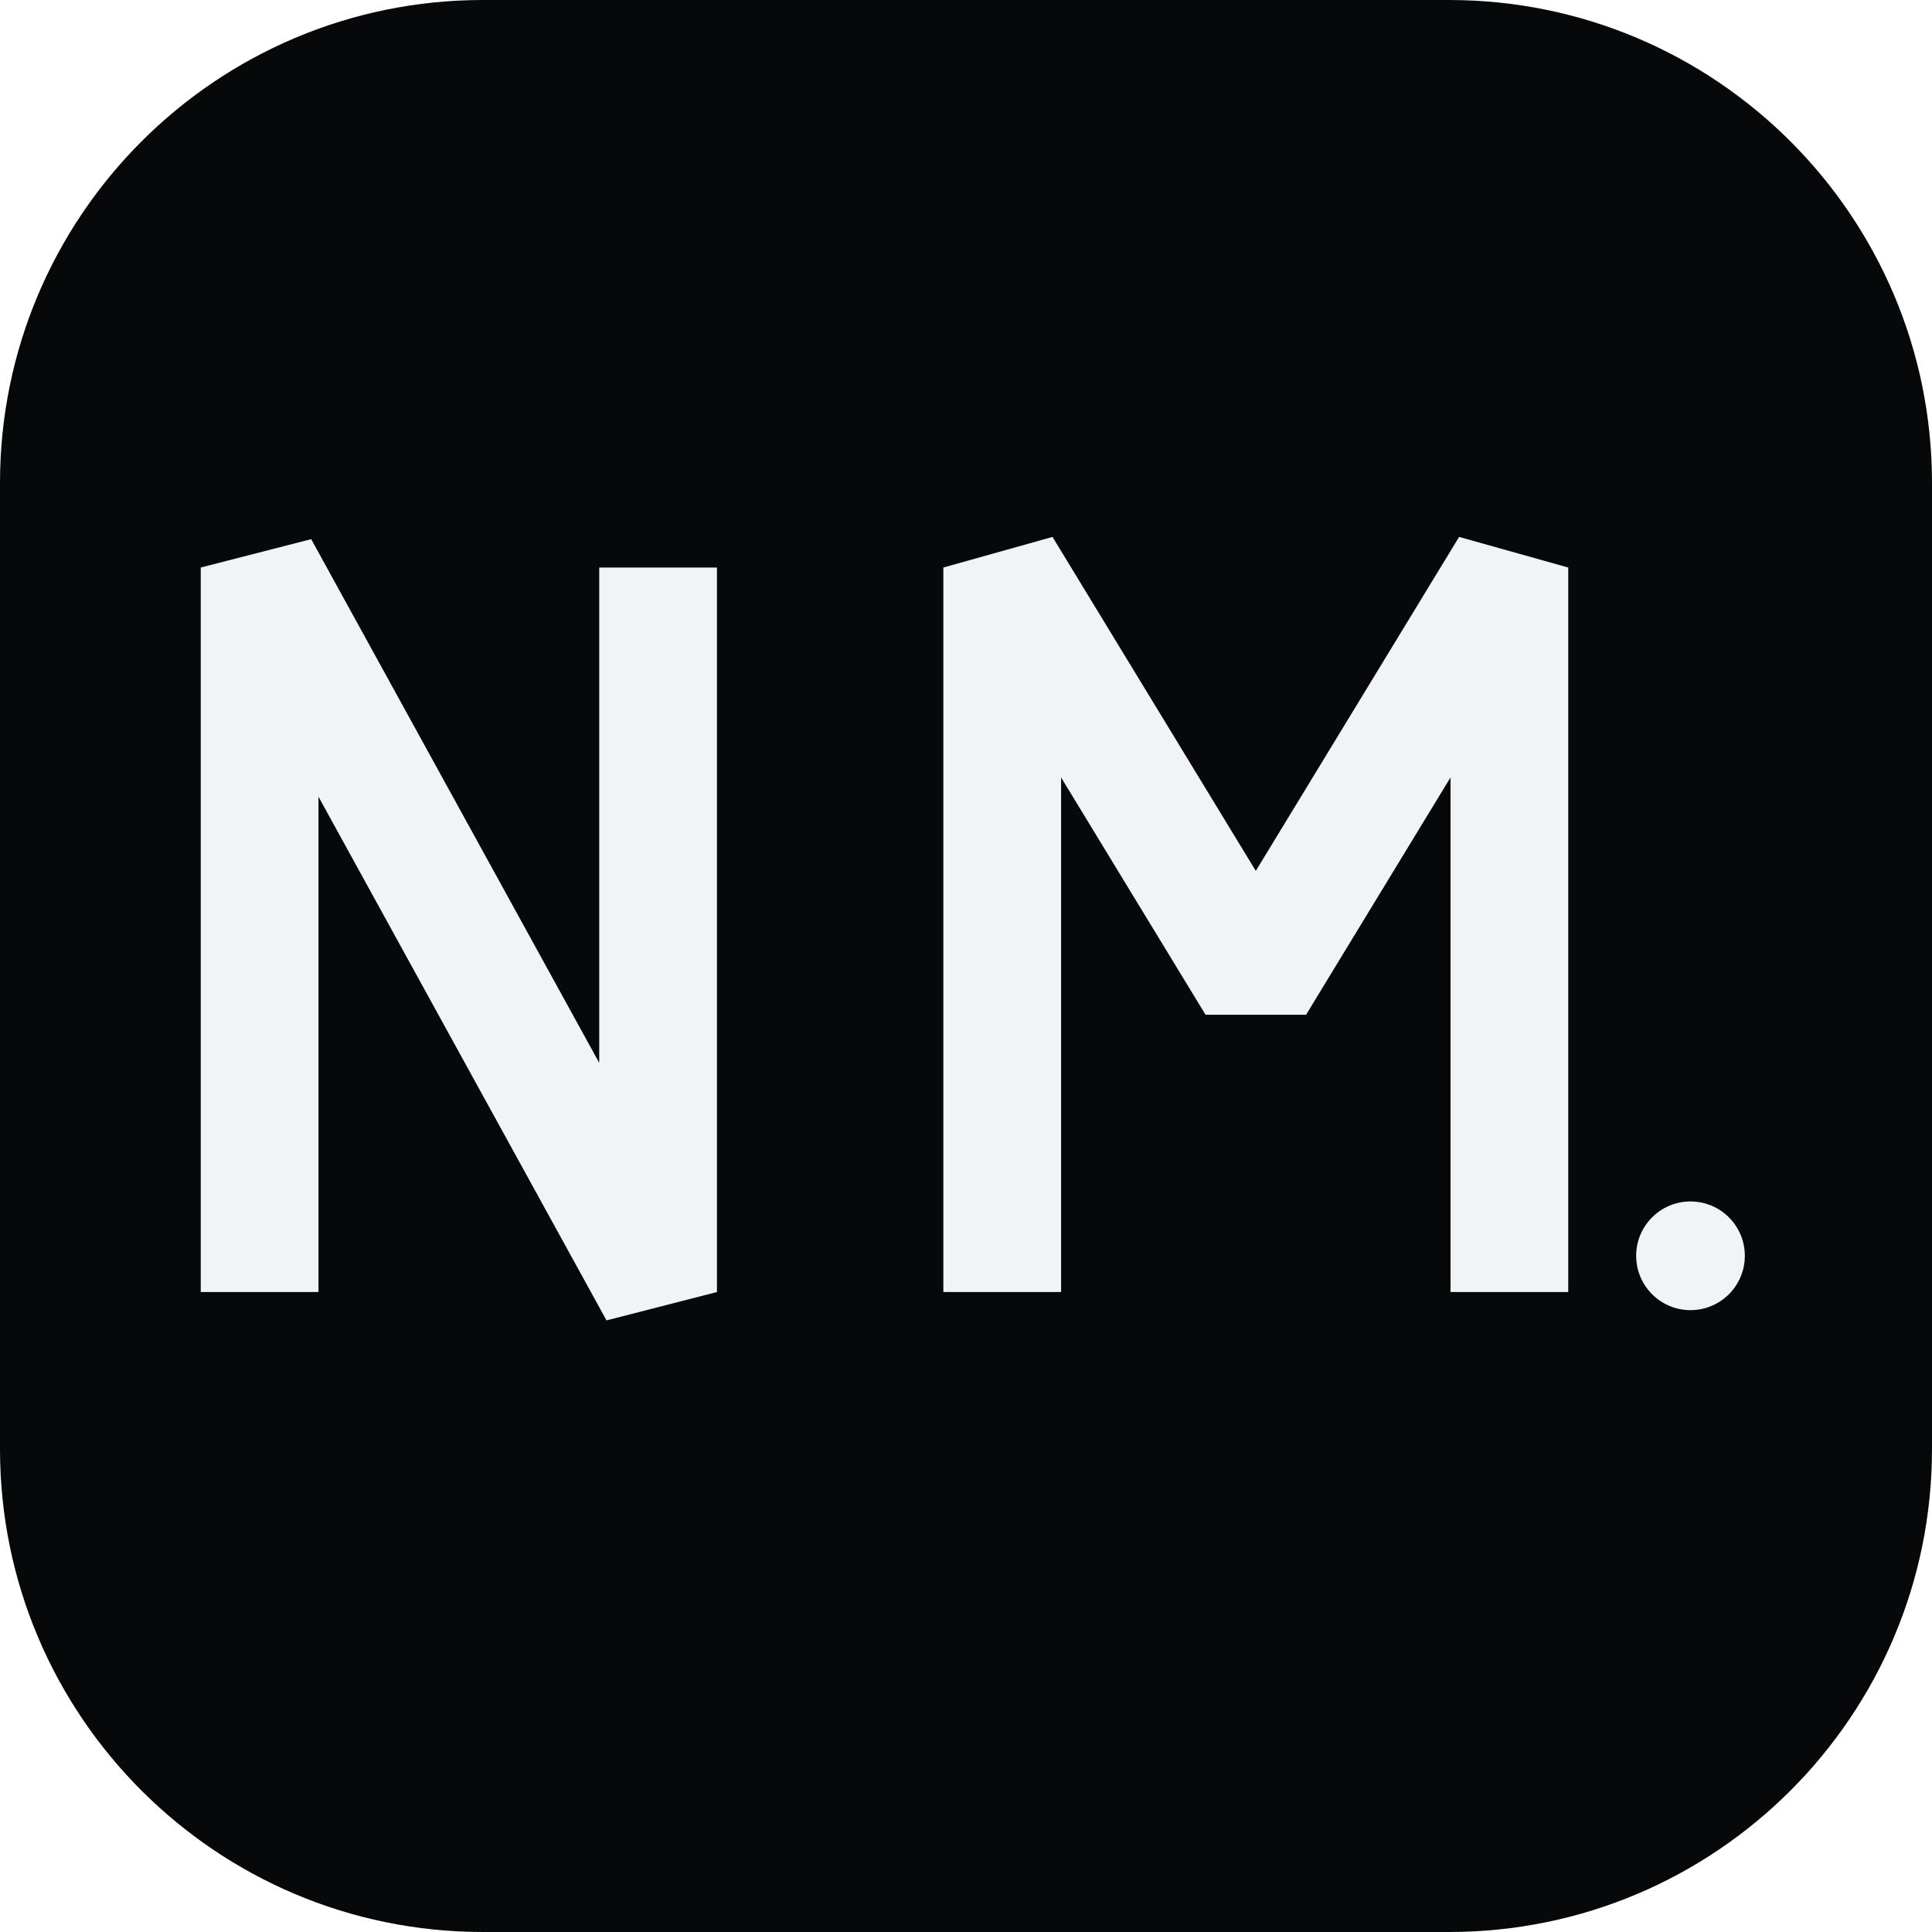
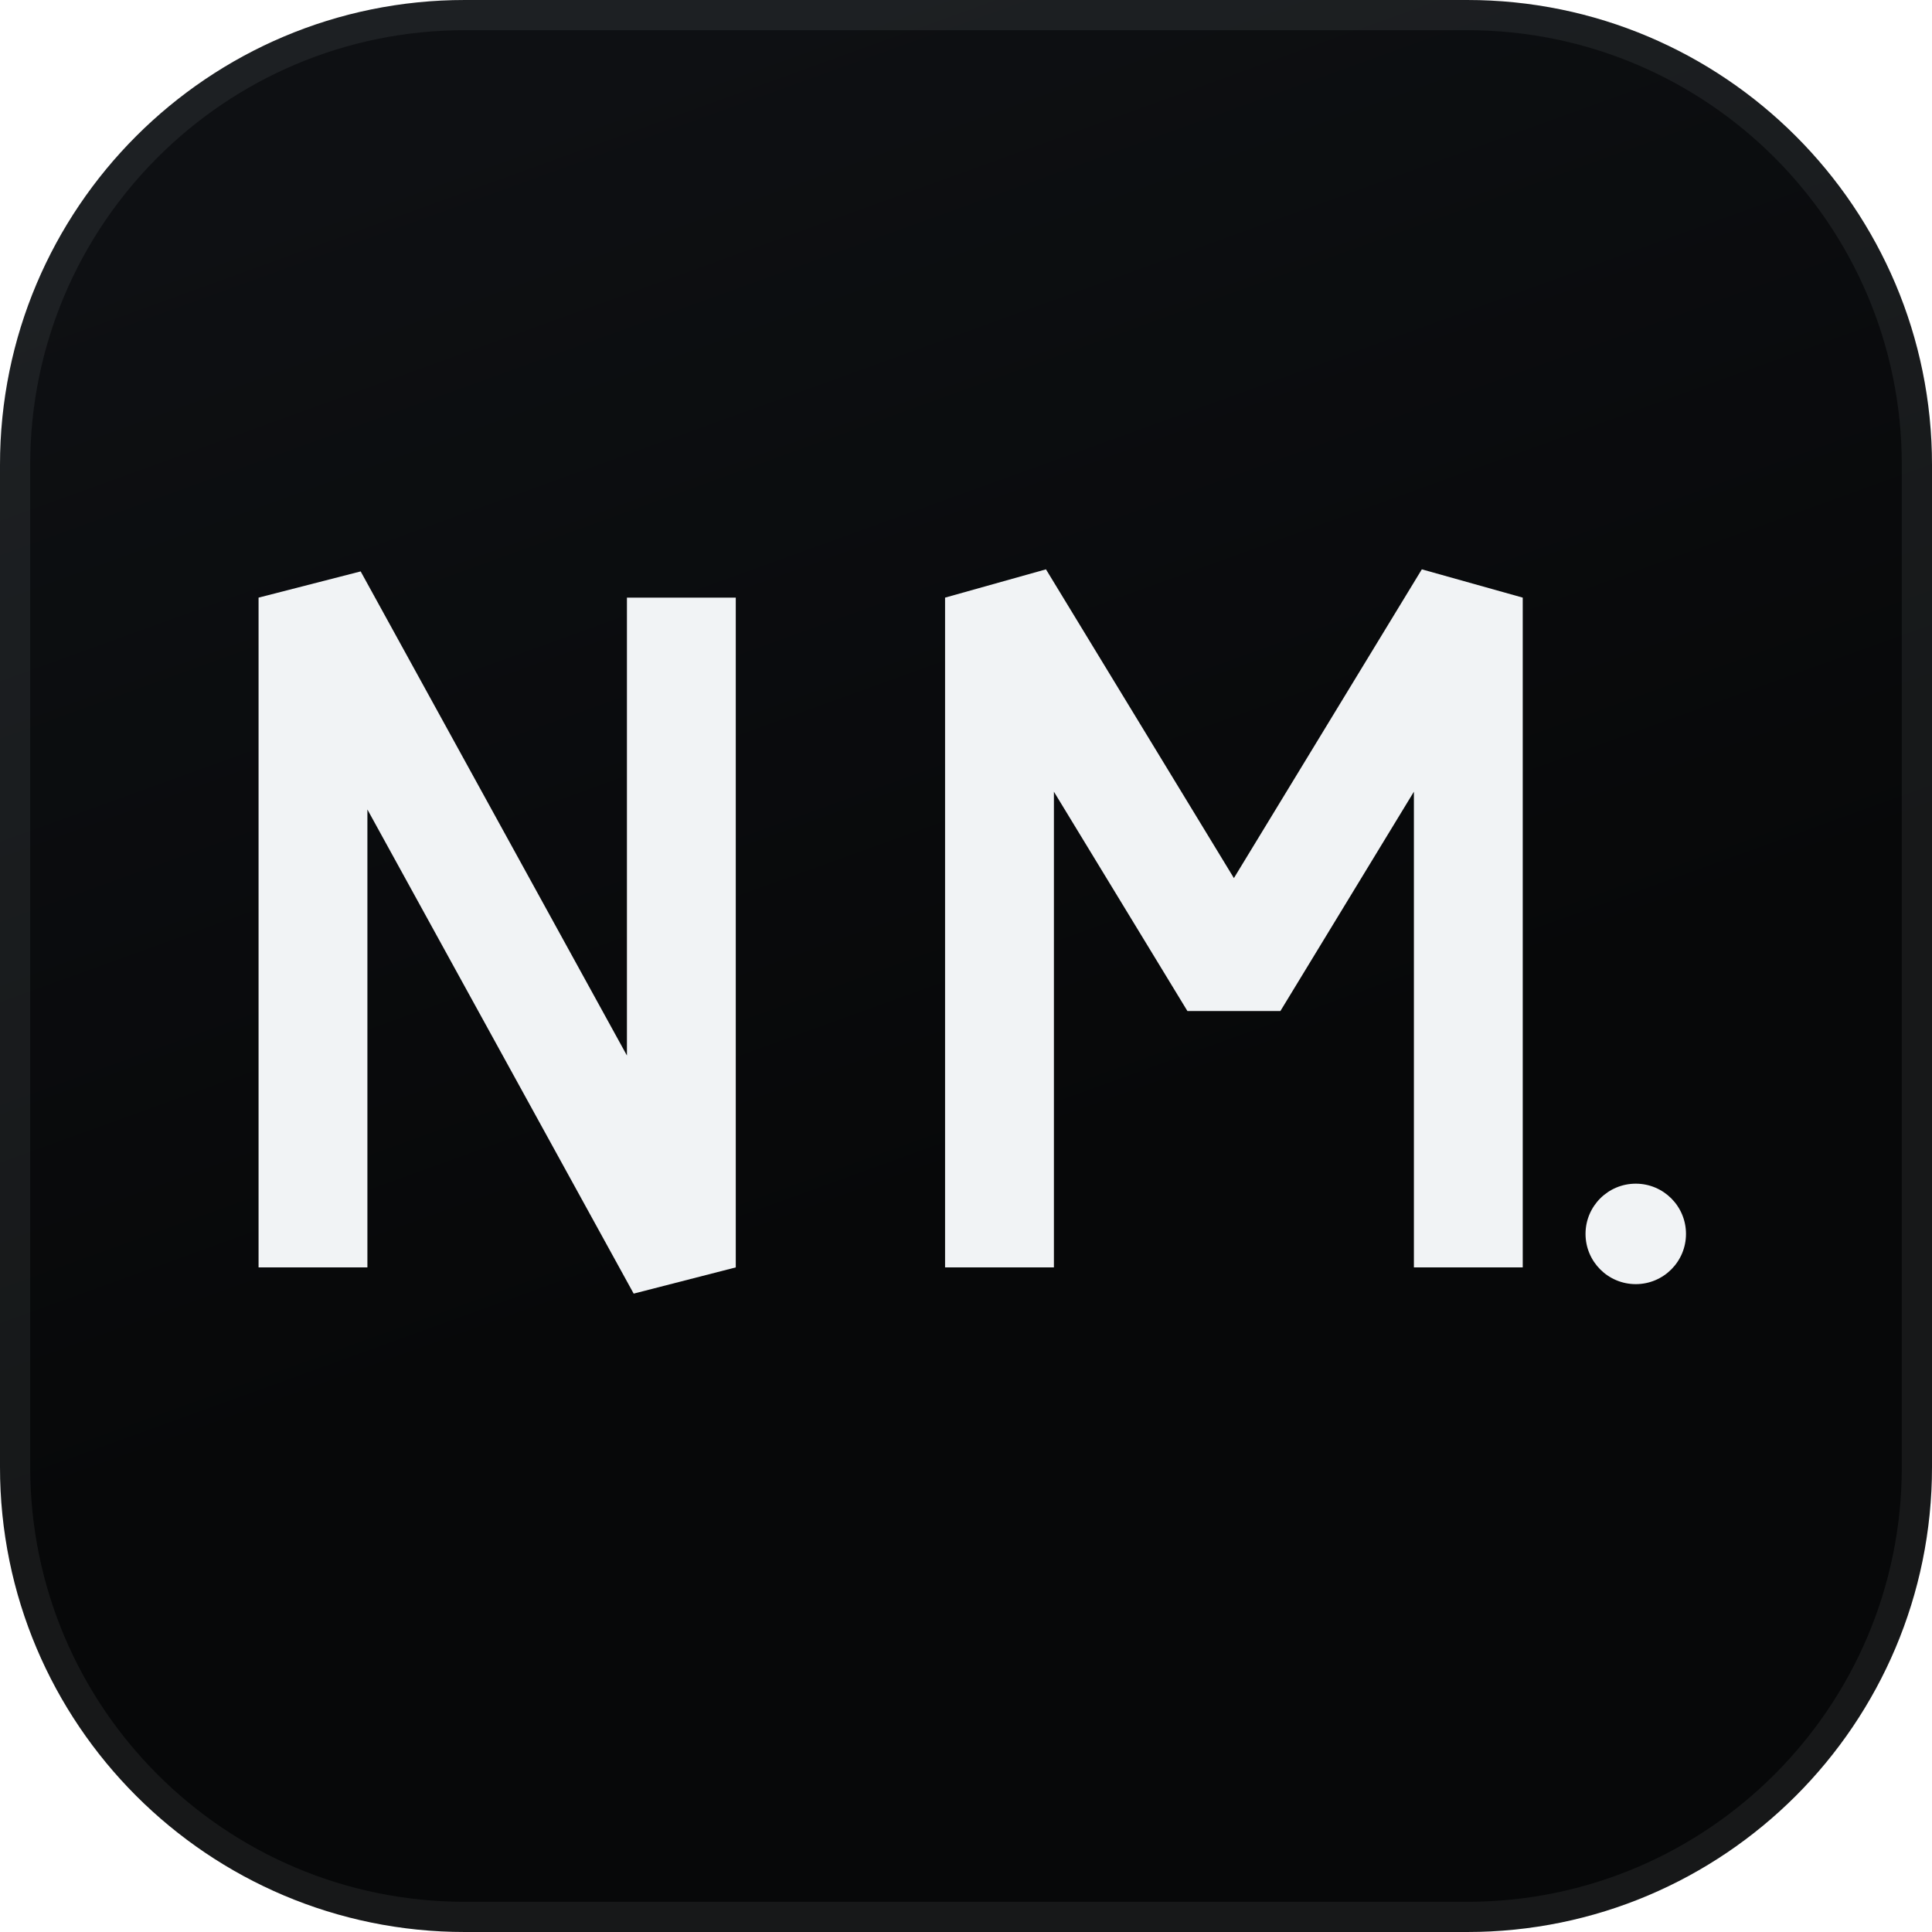
<svg xmlns="http://www.w3.org/2000/svg" viewBox="0 0 64 64">
-   <rect width="64" height="64" rx="16" fill="#070809" />
-   <svg x="5" y="14" width="54" height="36" viewBox="0 0 180 120" color="#F1F3F5">
+   <defs>
+     <linearGradient id="carbon" x1="0.33" y1="0.03" x2="0.67" y2="0.97">
+       <stop offset="0" stop-color="#0E1013" />
+       <stop offset="0.62" stop-color="#070809" />
+       <stop offset="1" stop-color="#070809" />
+     </linearGradient>
+   </defs>
+   <rect width="64" height="64" rx="15.4" fill="url(#carbon)" />
+   <rect x="0.5" y="0.5" width="63" height="63" rx="14.9" fill="none" stroke="#F1F3F5" stroke-opacity="0.07" />
+   <svg x="7.04" y="15.36" width="49.92" height="33.28" viewBox="0 0 180 120" color="#F1F3F5">
    <g fill="none" stroke="currentColor" stroke-width="13" stroke-linejoin="bevel">
      <path d="M12,96 V16 L56,96 V16" />
      <path transform="translate(82,0)" d="M12,96 V16 L40,62 L68,16 V96" />
    </g>
    <circle cx="170" cy="92" r="6" fill="currentColor" />
  </svg>
</svg>
